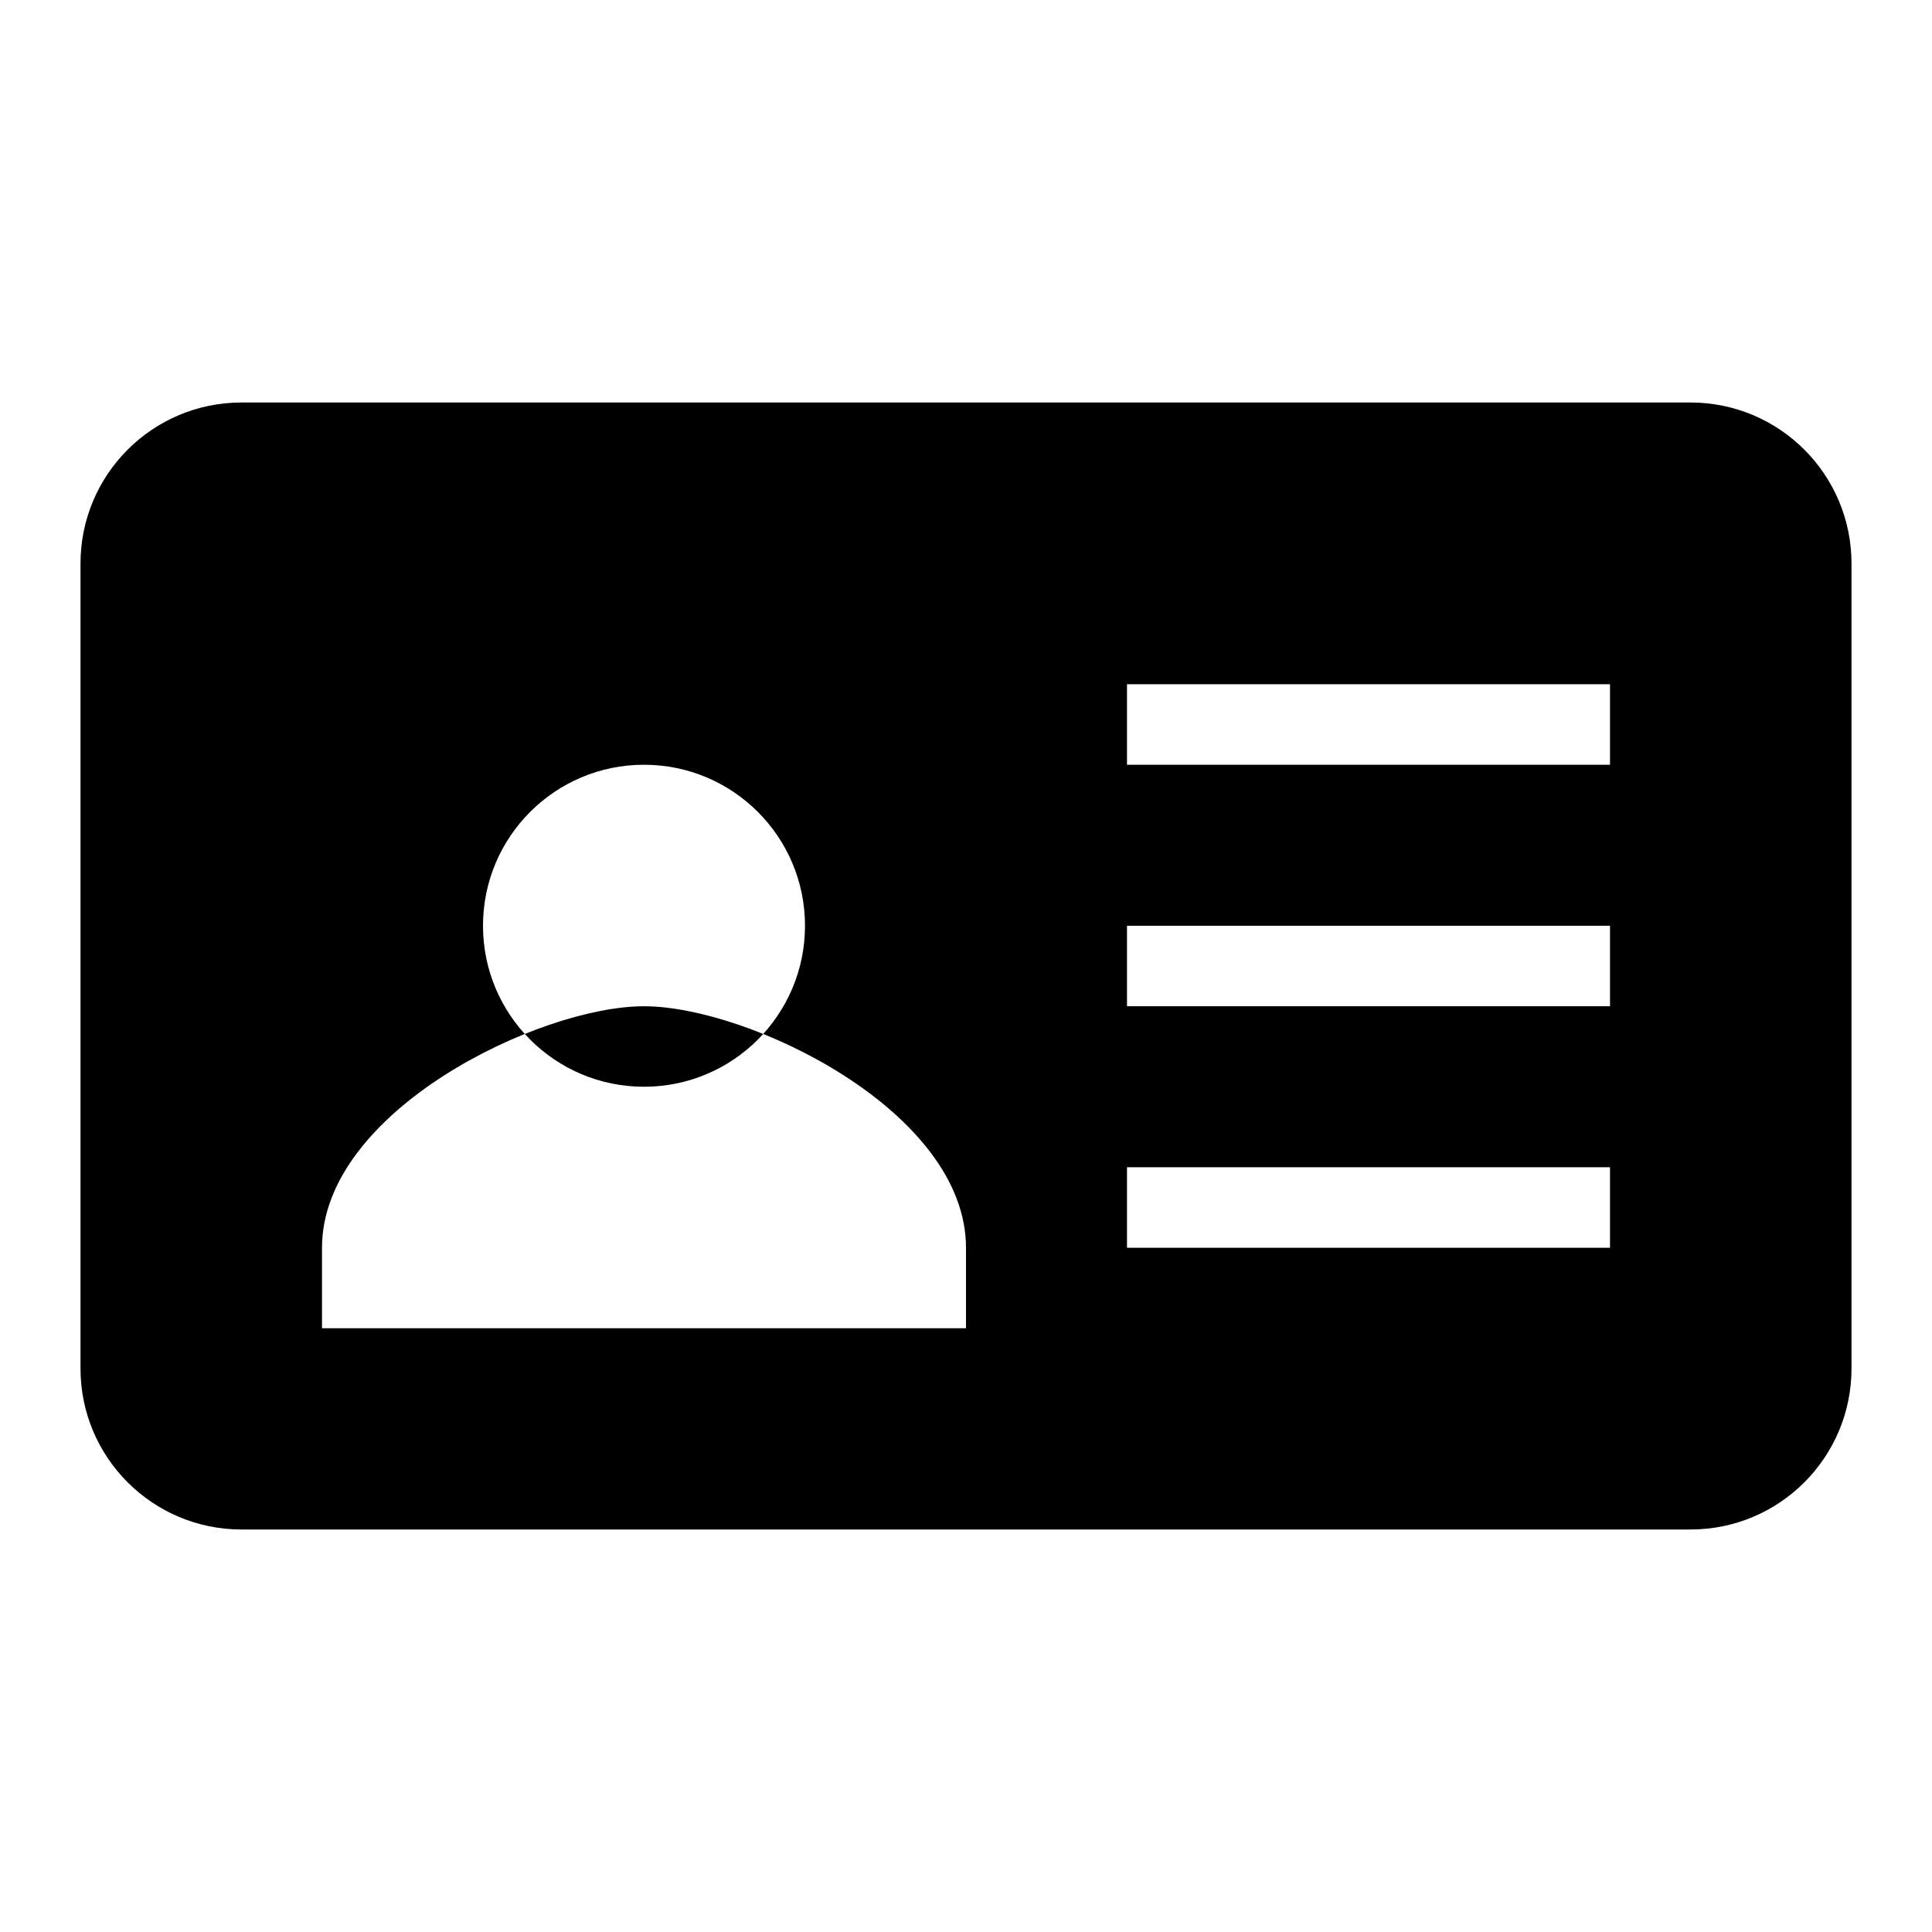
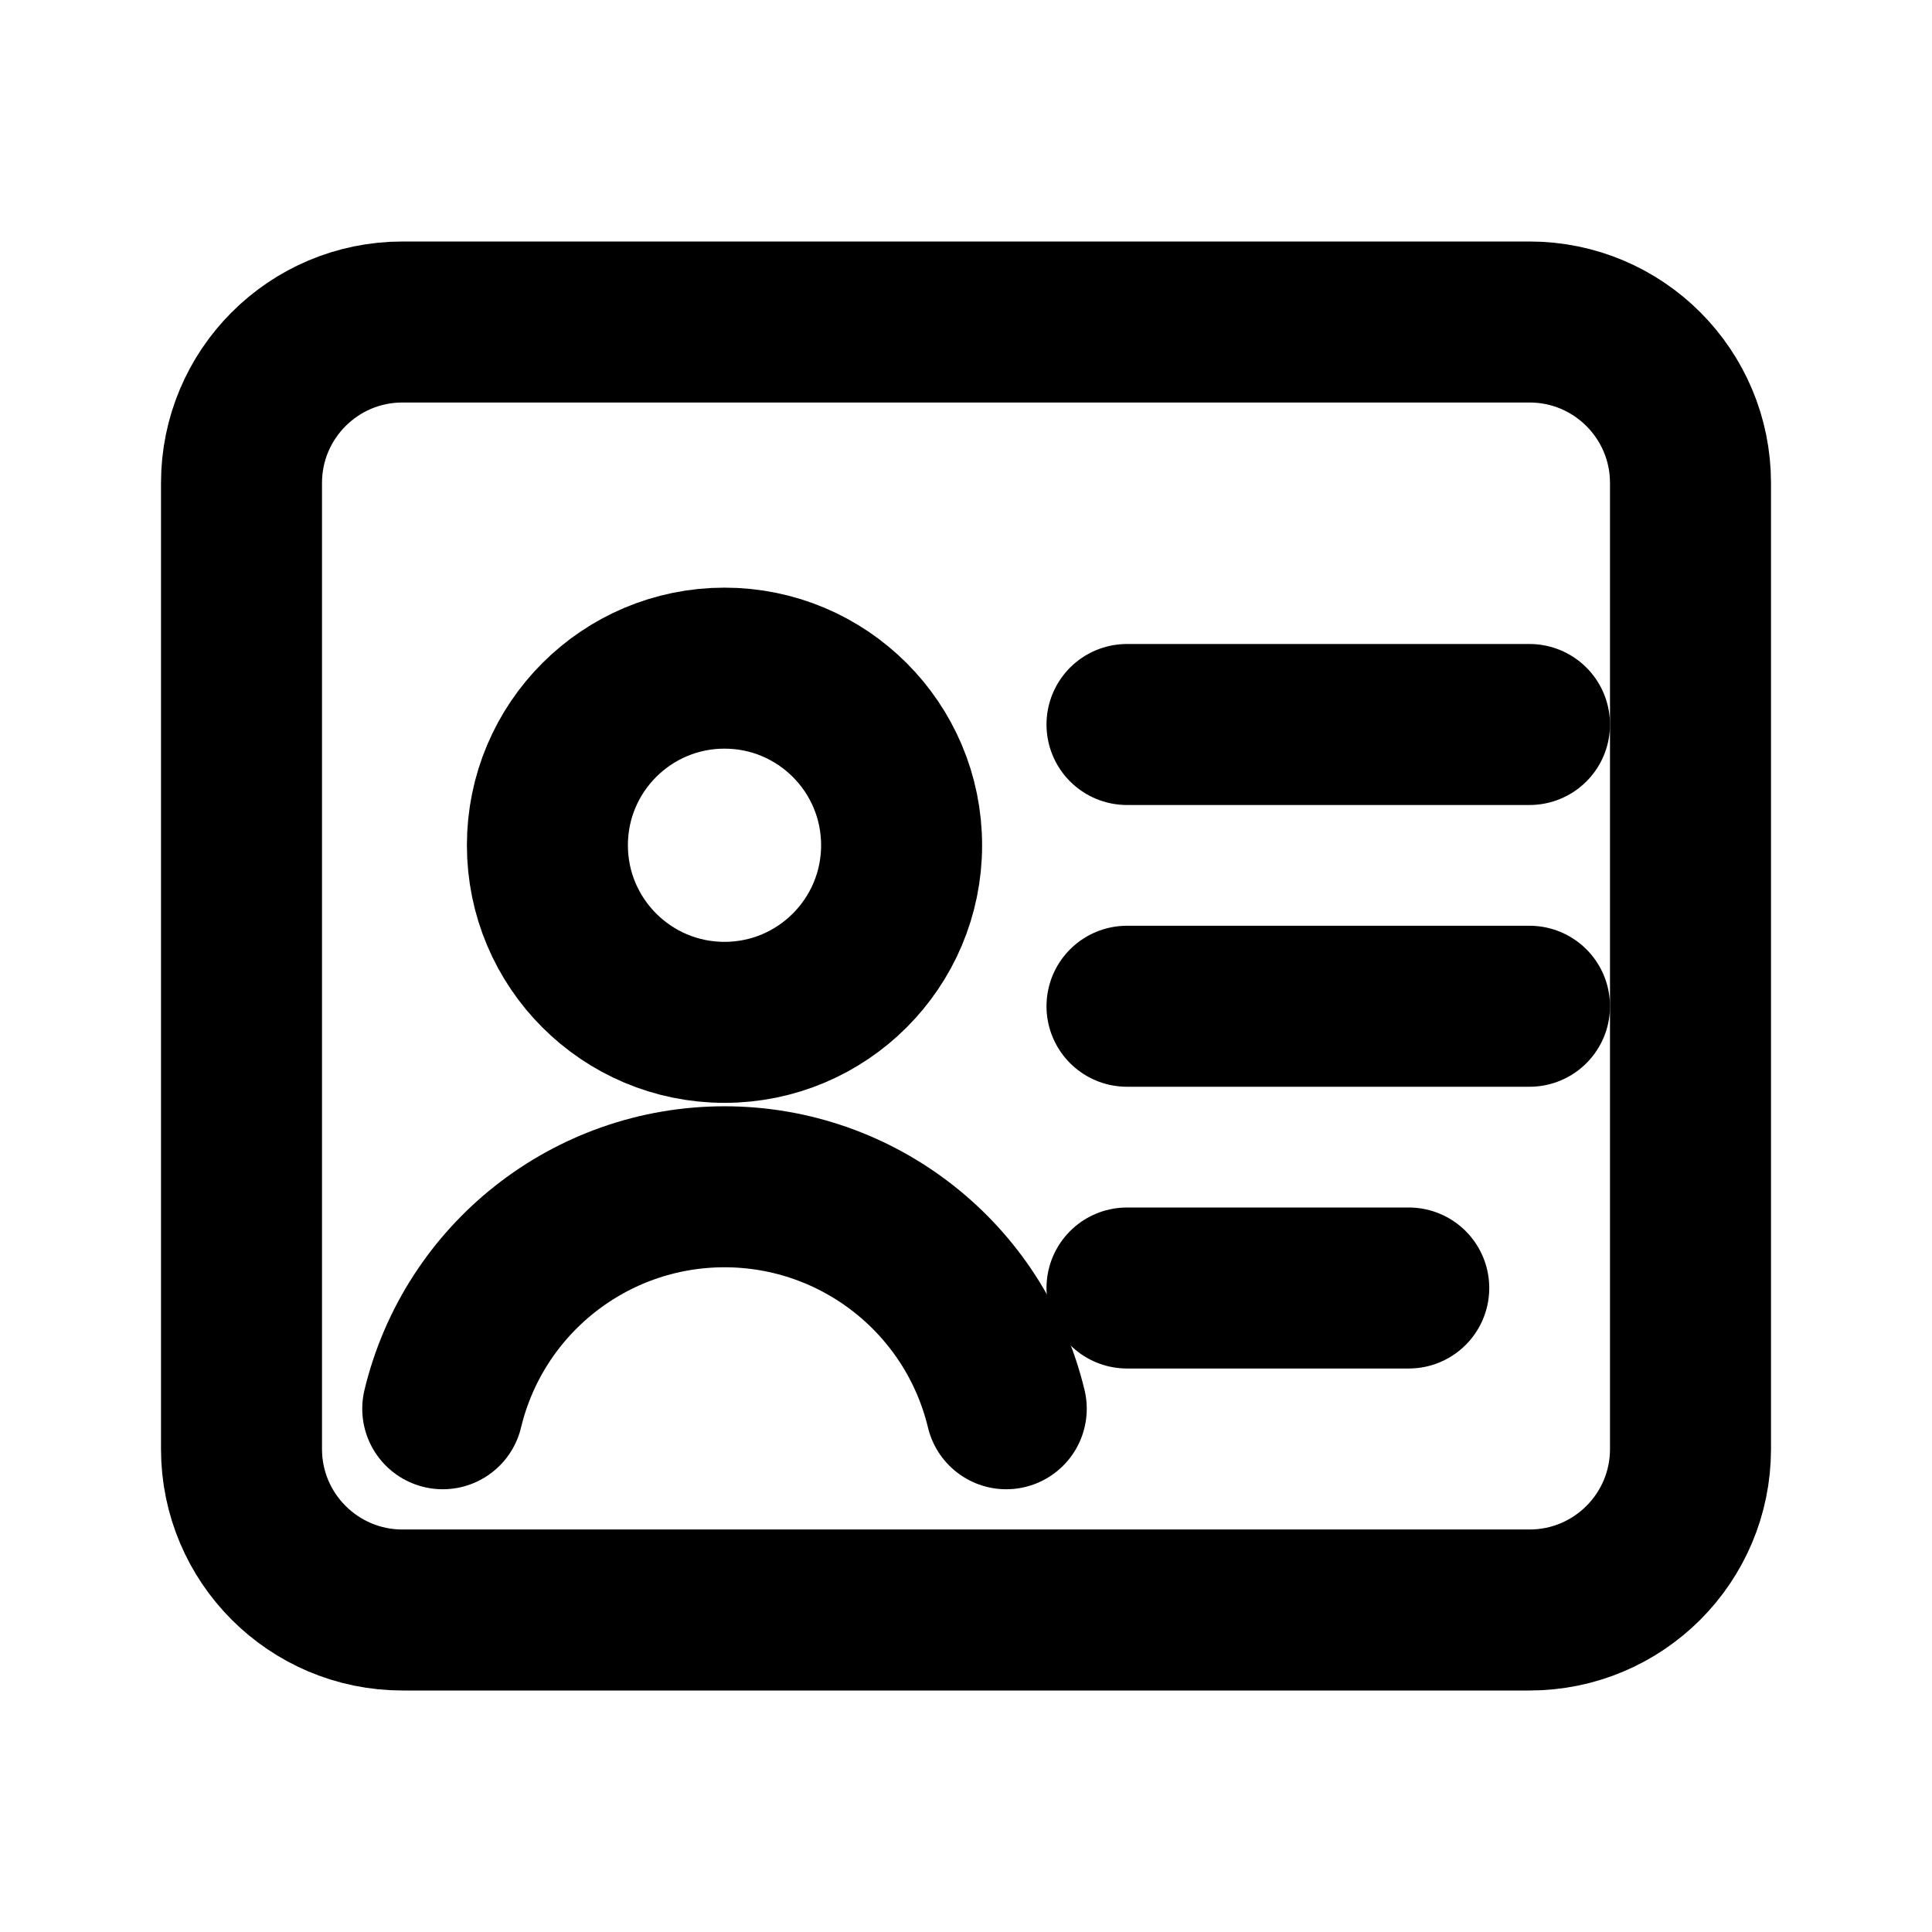
- <svg xmlns="http://www.w3.org/2000/svg" viewBox="0 0 24 24" fill="currentColor">
-   <path d="M21 5H3a2 2 0 0 0-2 2v10a2 2 0 0 0 2 2h18a2 2 0 0 0 2-2V7a2 2 0 0 0-2-2zM8 9.5a2 2 0 1 1-2 2 2 2 0 0 1 2-2zm4 7H4v-1c0-1.7 2.7-3 4-3s4 1.3 4 3zm8-1h-6v-1h6zm0-3h-6v-1h6zm0-3h-6v-1h6z" />
+ <svg xmlns="http://www.w3.org/2000/svg" viewBox="0 0 24 24" fill="none" stroke="currentColor" stroke-width="2" stroke-linecap="round" stroke-linejoin="round">
+   <rect x="3" y="4" width="18" height="16" rx="2" />
+   <circle cx="9" cy="10.5" r="2.2" />
+   <path d="M5.5 17.5a3.6 3.6 0 0 1 7 0" />
+   <path d="M14 9h5" />
+   <path d="M14 12.5h5" />
+   <path d="M14 16h3.5" />
</svg>
